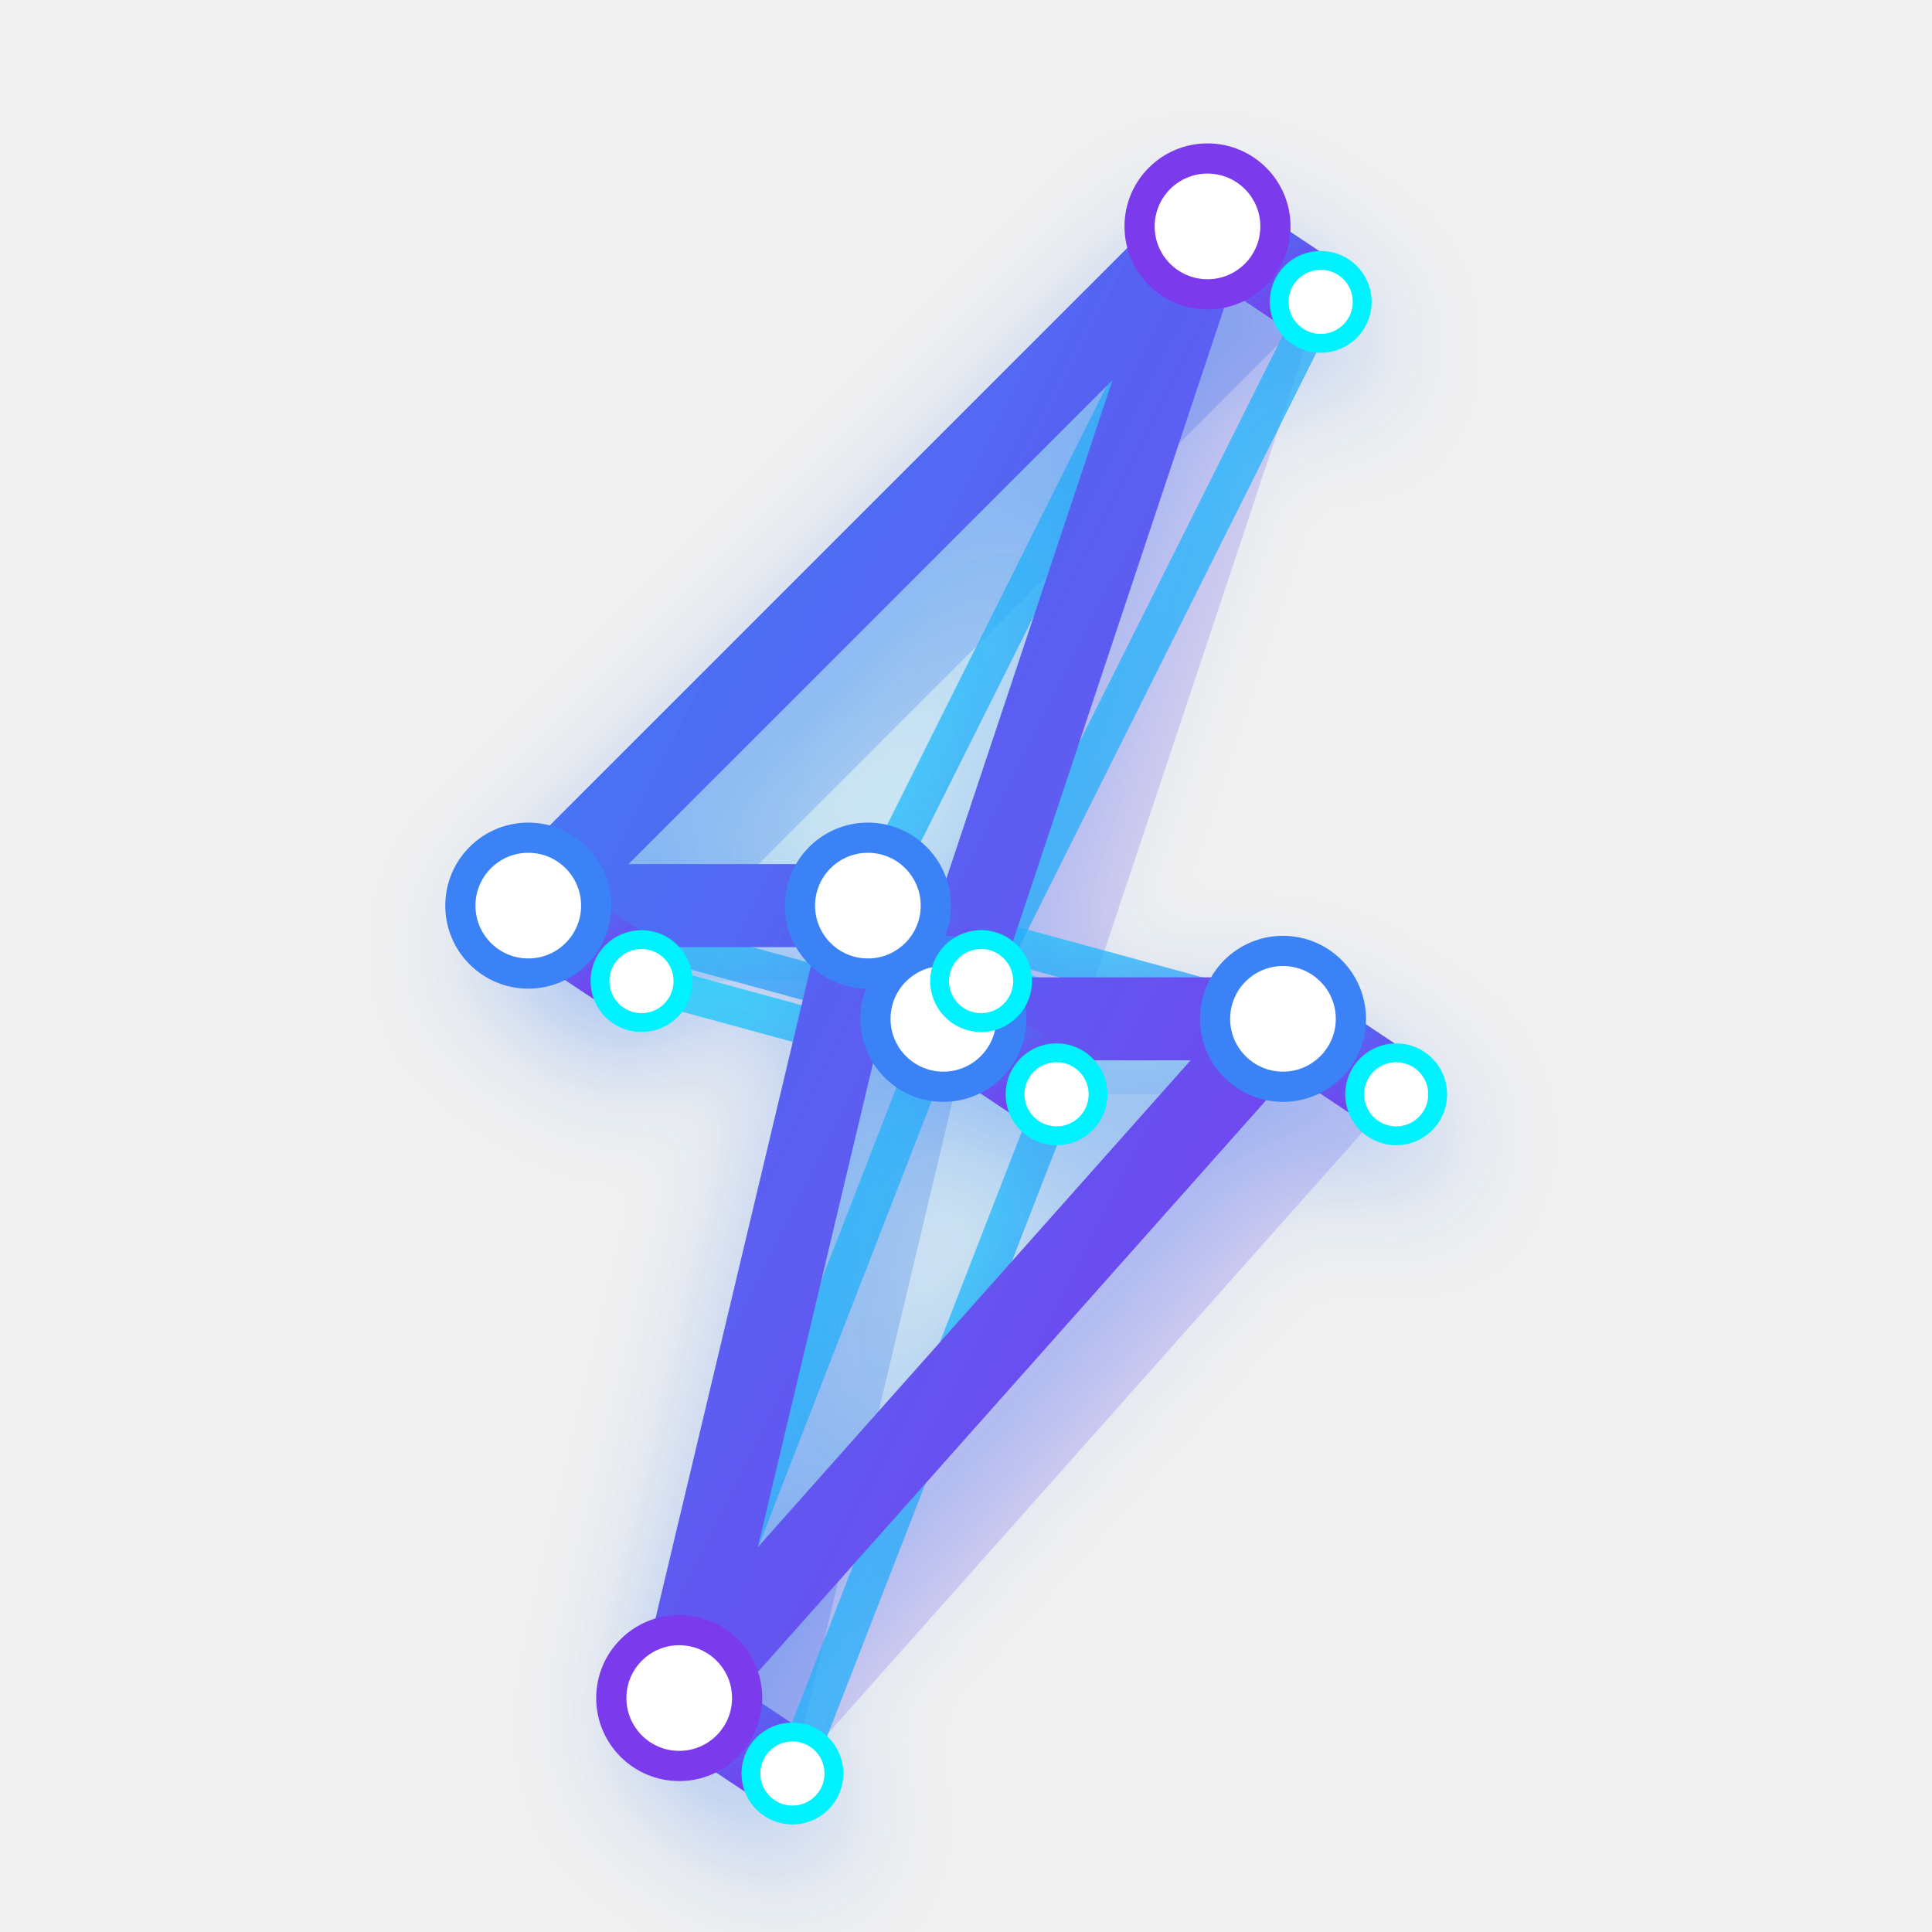
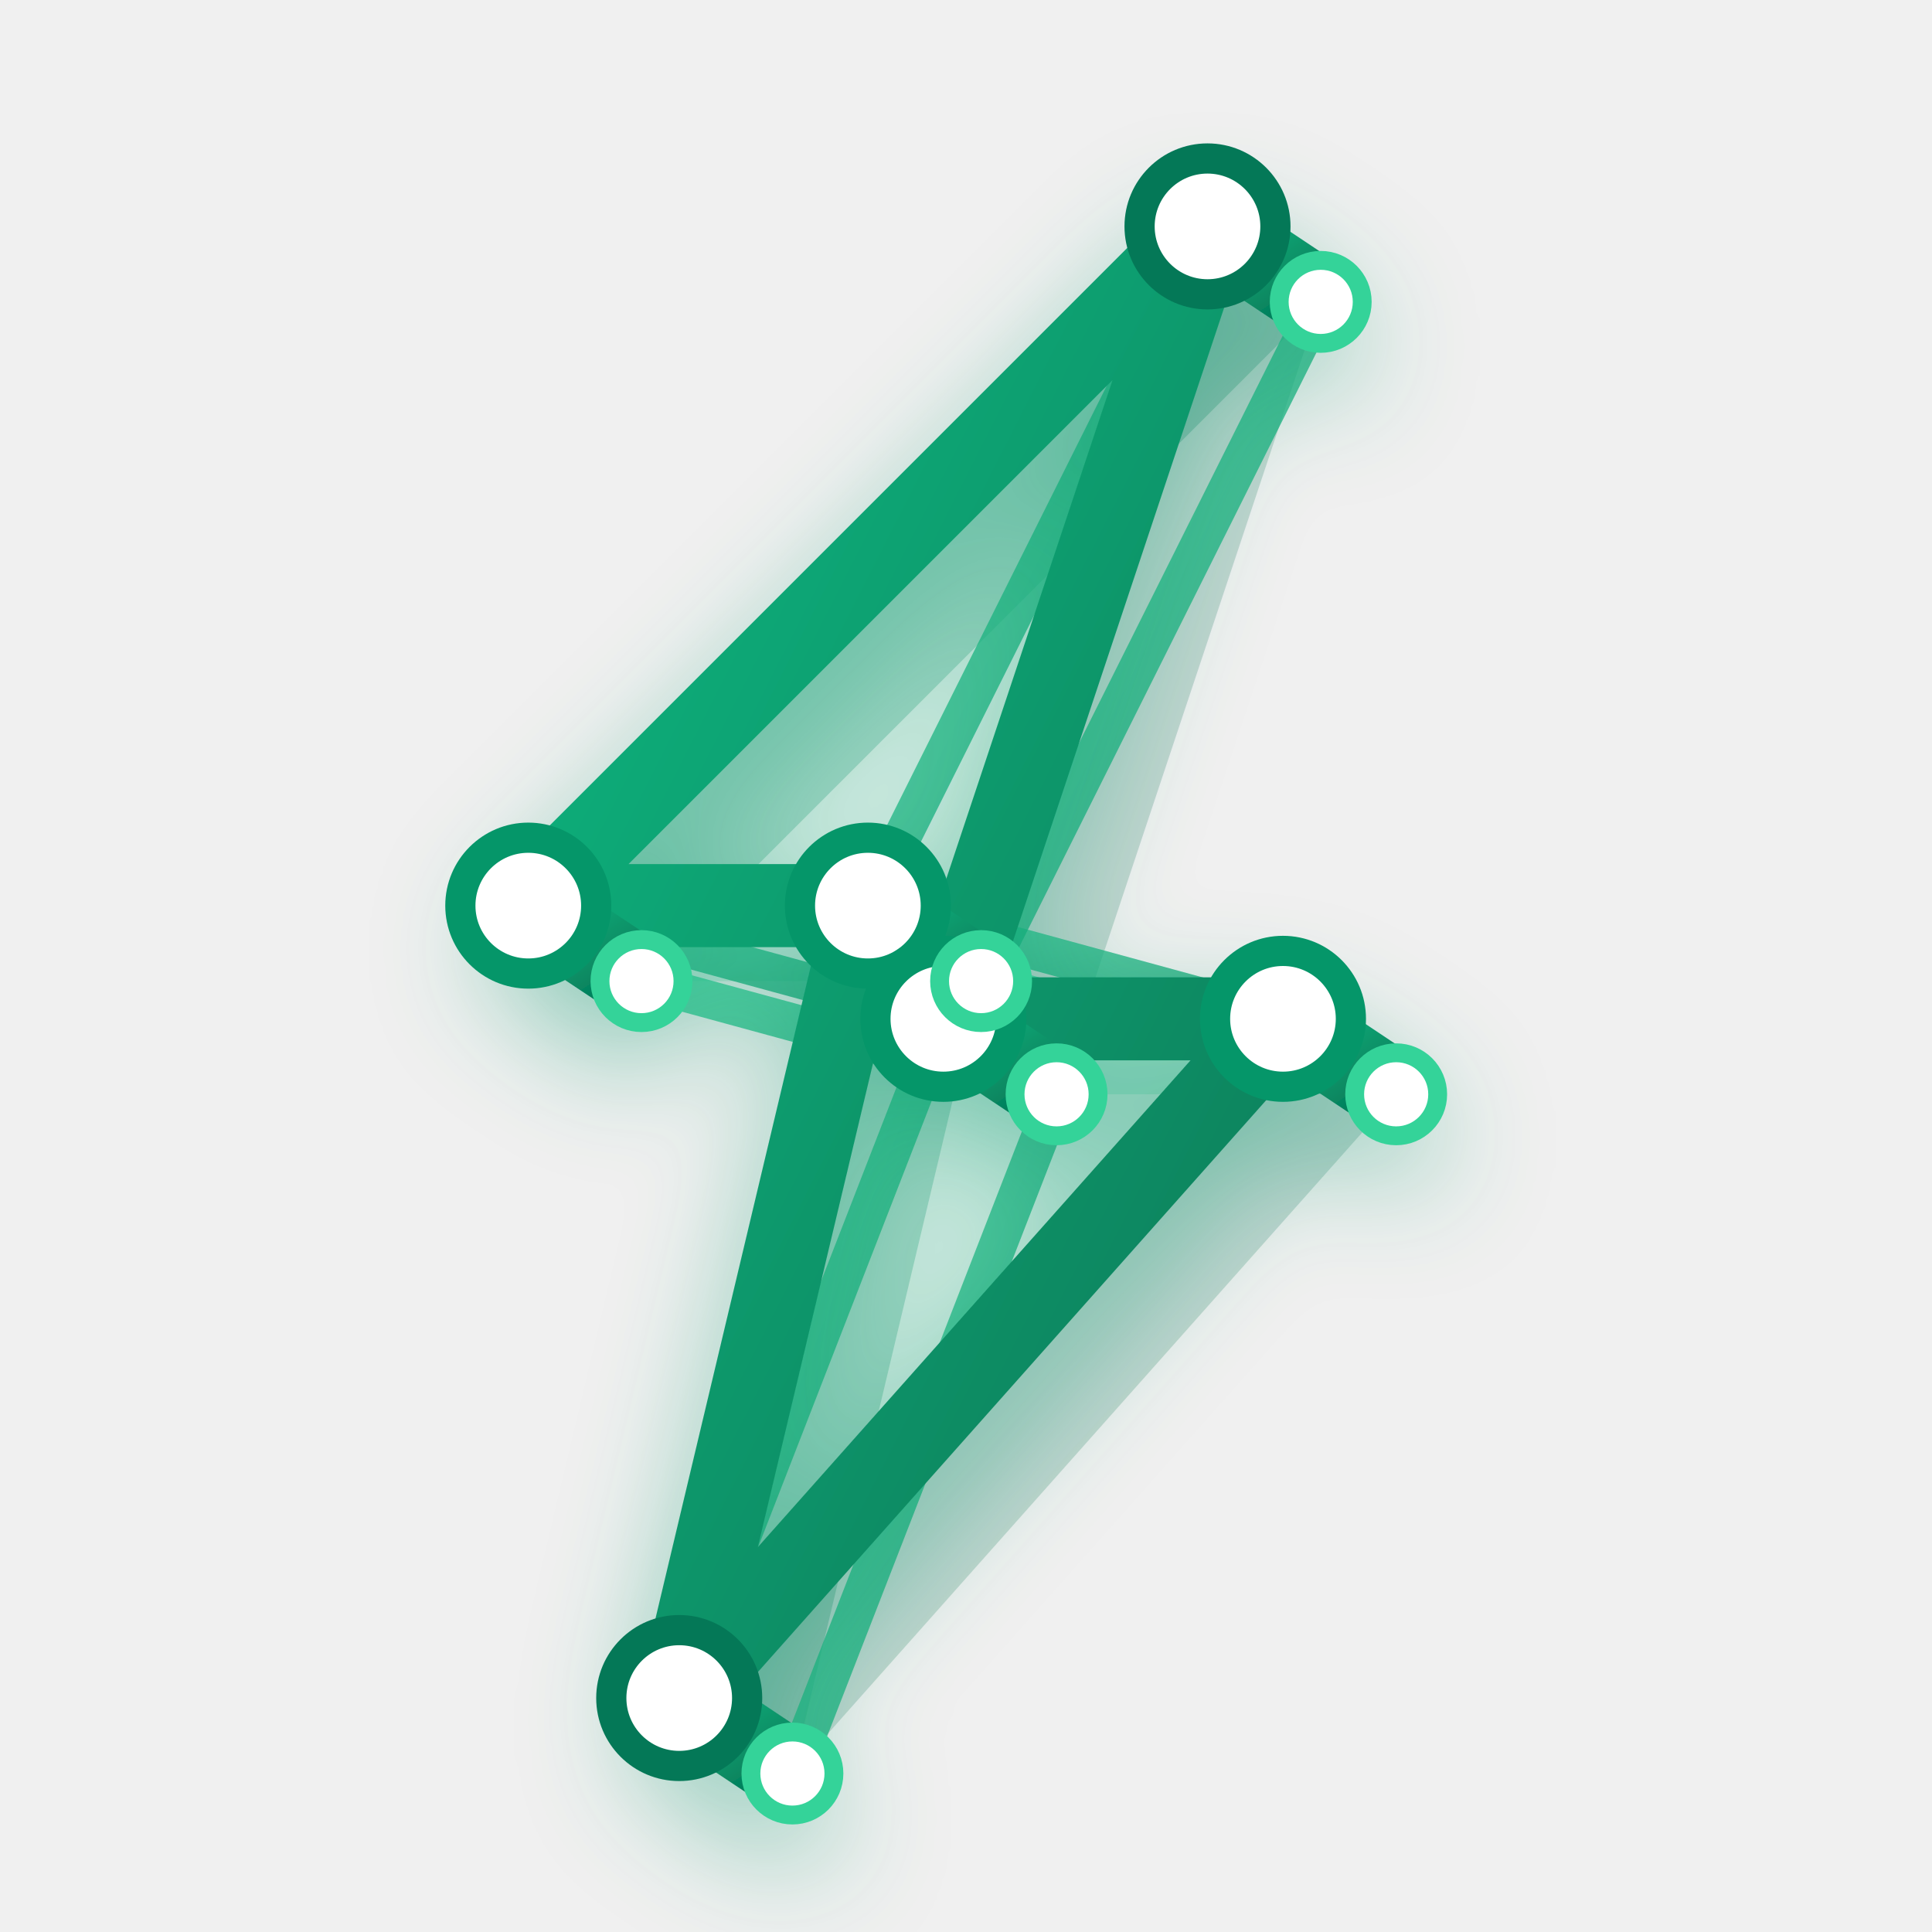
<svg xmlns="http://www.w3.org/2000/svg" viewBox="0 0 512 512" fill="none">
  <defs>
    <linearGradient id="logo-cyan-blue" x1="0%" y1="0%" x2="100%" y2="100%">
-       <stop offset="0%" stop-color="#00f2fe" />
-       <stop offset="100%" stop-color="#3b82f6" />
+       <stop offset="0%" stop-color="#34d399" />
+       <stop offset="100%" stop-color="#059669" />
    </linearGradient>
    <linearGradient id="logo-blue-purple" x1="0%" y1="0%" x2="100%" y2="100%">
-       <stop offset="0%" stop-color="#3b82f6" />
-       <stop offset="100%" stop-color="#7c3aed" />
+       <stop offset="0%" stop-color="#10b981" />
+       <stop offset="100%" stop-color="#047857" />
    </linearGradient>
    <linearGradient id="logo-face-top" x1="0%" y1="0%" x2="100%" y2="100%">
-       <stop offset="0%" stop-color="#00f2fe" stop-opacity="0.15" />
-       <stop offset="100%" stop-color="#3b82f6" stop-opacity="0.15" />
+       <stop offset="0%" stop-color="#34d399" stop-opacity="0.18" />
+       <stop offset="100%" stop-color="#10b981" stop-opacity="0.18" />
    </linearGradient>
    <linearGradient id="logo-face-left" x1="0%" y1="0%" x2="100%" y2="100%">
-       <stop offset="0%" stop-color="#3b82f6" stop-opacity="0.25" />
-       <stop offset="100%" stop-color="#1d4ed8" stop-opacity="0.25" />
+       <stop offset="0%" stop-color="#059669" stop-opacity="0.25" />
+       <stop offset="100%" stop-color="#047857" stop-opacity="0.25" />
    </linearGradient>
    <linearGradient id="logo-face-right" x1="0%" y1="0%" x2="100%" y2="100%">
-       <stop offset="0%" stop-color="#7c3aed" stop-opacity="0.20" />
-       <stop offset="100%" stop-color="#4f46e5" stop-opacity="0.20" />
+       <stop offset="0%" stop-color="#047857" stop-opacity="0.20" />
+       <stop offset="100%" stop-color="#065f46" stop-opacity="0.20" />
    </linearGradient>
    <filter id="logo-glow" x="-20%" y="-20%" width="140%" height="140%">
-       <feDropShadow dx="0" dy="12" stdDeviation="16" flood-color="#3b82f6" flood-opacity="0.45" />
+       <feDropShadow dx="0" dy="12" stdDeviation="16" flood-color="#059669" flood-opacity="0.45" />
    </filter>
  </defs>

  {/* 3D Extrusion Side Faces */}
  <polygon points="320,60 140,240 170,260 350,80" fill="url(#logo-face-left)" />
  <polygon points="140,240 230,240 260,260 170,260" fill="url(#logo-face-top)" />
  <polygon points="230,240 180,450 210,470 260,260" fill="url(#logo-face-left)" />
  <polygon points="180,450 340,270 370,290 210,470" fill="url(#logo-face-right)" />
  <polygon points="340,270 250,270 280,290 370,290" fill="url(#logo-face-top)" />
  <polygon points="250,270 320,60 350,80 280,290" fill="url(#logo-face-right)" />

  {/* Front Face Fill */}
  <polygon points="320,60 140,240 230,240 180,450 340,270 250,270" fill="url(#logo-face-top)" />

  {/* Thin Mesh Subdivision Lines (internal wireframe details) */}
  <g stroke="url(#logo-cyan-blue)" stroke-width="10" stroke-opacity="0.75" stroke-linecap="round" stroke-linejoin="round">
    <line x1="320" y1="60" x2="230" y2="240" />
    <line x1="140" y1="240" x2="250" y2="270" />
    <line x1="230" y1="240" x2="250" y2="270" />
    <line x1="230" y1="240" x2="340" y2="270" />
    <line x1="180" y1="450" x2="250" y2="270" />
    <line x1="350" y1="80" x2="260" y2="260" />
    <line x1="170" y1="260" x2="280" y2="290" />
    <line x1="260" y1="260" x2="280" y2="290" />
    <line x1="260" y1="260" x2="370" y2="290" />
    <line x1="210" y1="470" x2="280" y2="290" />
  </g>

  {/* Thick Outer Boundary and Inner Main Edges */}
  <g stroke="url(#logo-blue-purple)" stroke-width="22" stroke-linecap="round" stroke-linejoin="round" filter="url(#logo-glow)">
    <polygon points="320,60 140,240 230,240 180,450 340,270 250,270" fill="none" />
    <line x1="320" y1="60" x2="350" y2="80" />
    <line x1="140" y1="240" x2="170" y2="260" />
    <line x1="230" y1="240" x2="260" y2="260" />
    <line x1="180" y1="450" x2="210" y2="470" />
    <line x1="340" y1="270" x2="370" y2="290" />
    <line x1="250" y1="270" x2="280" y2="290" />
  </g>

  {/* Glowing Mesh Nodes */}
  <g fill="#ffffff">
-     <circle cx="320" cy="60" r="18" stroke="#7c3aed" stroke-width="8" />
-     <circle cx="140" cy="240" r="18" stroke="#3b82f6" stroke-width="8" />
-     <circle cx="230" cy="240" r="18" stroke="#3b82f6" stroke-width="8" />
-     <circle cx="180" cy="450" r="18" stroke="#7c3aed" stroke-width="8" />
-     <circle cx="340" cy="270" r="18" stroke="#3b82f6" stroke-width="8" />
-     <circle cx="250" cy="270" r="18" stroke="#3b82f6" stroke-width="8" />
-     <circle cx="350" cy="80" r="11" stroke="#00f2fe" stroke-width="5" />
-     <circle cx="170" cy="260" r="11" stroke="#00f2fe" stroke-width="5" />
-     <circle cx="260" cy="260" r="11" stroke="#00f2fe" stroke-width="5" />
-     <circle cx="210" cy="470" r="11" stroke="#00f2fe" stroke-width="5" />
-     <circle cx="370" cy="290" r="11" stroke="#00f2fe" stroke-width="5" />
-     <circle cx="280" cy="290" r="11" stroke="#00f2fe" stroke-width="5" />
+     <circle cx="320" cy="60" r="18" stroke="#047857" stroke-width="8" />
+     <circle cx="140" cy="240" r="18" stroke="#059669" stroke-width="8" />
+     <circle cx="230" cy="240" r="18" stroke="#059669" stroke-width="8" />
+     <circle cx="180" cy="450" r="18" stroke="#047857" stroke-width="8" />
+     <circle cx="340" cy="270" r="18" stroke="#059669" stroke-width="8" />
+     <circle cx="250" cy="270" r="18" stroke="#059669" stroke-width="8" />
+     <circle cx="350" cy="80" r="11" stroke="#34d399" stroke-width="5" />
+     <circle cx="170" cy="260" r="11" stroke="#34d399" stroke-width="5" />
+     <circle cx="260" cy="260" r="11" stroke="#34d399" stroke-width="5" />
+     <circle cx="210" cy="470" r="11" stroke="#34d399" stroke-width="5" />
+     <circle cx="370" cy="290" r="11" stroke="#34d399" stroke-width="5" />
+     <circle cx="280" cy="290" r="11" stroke="#34d399" stroke-width="5" />
  </g>
</svg>
